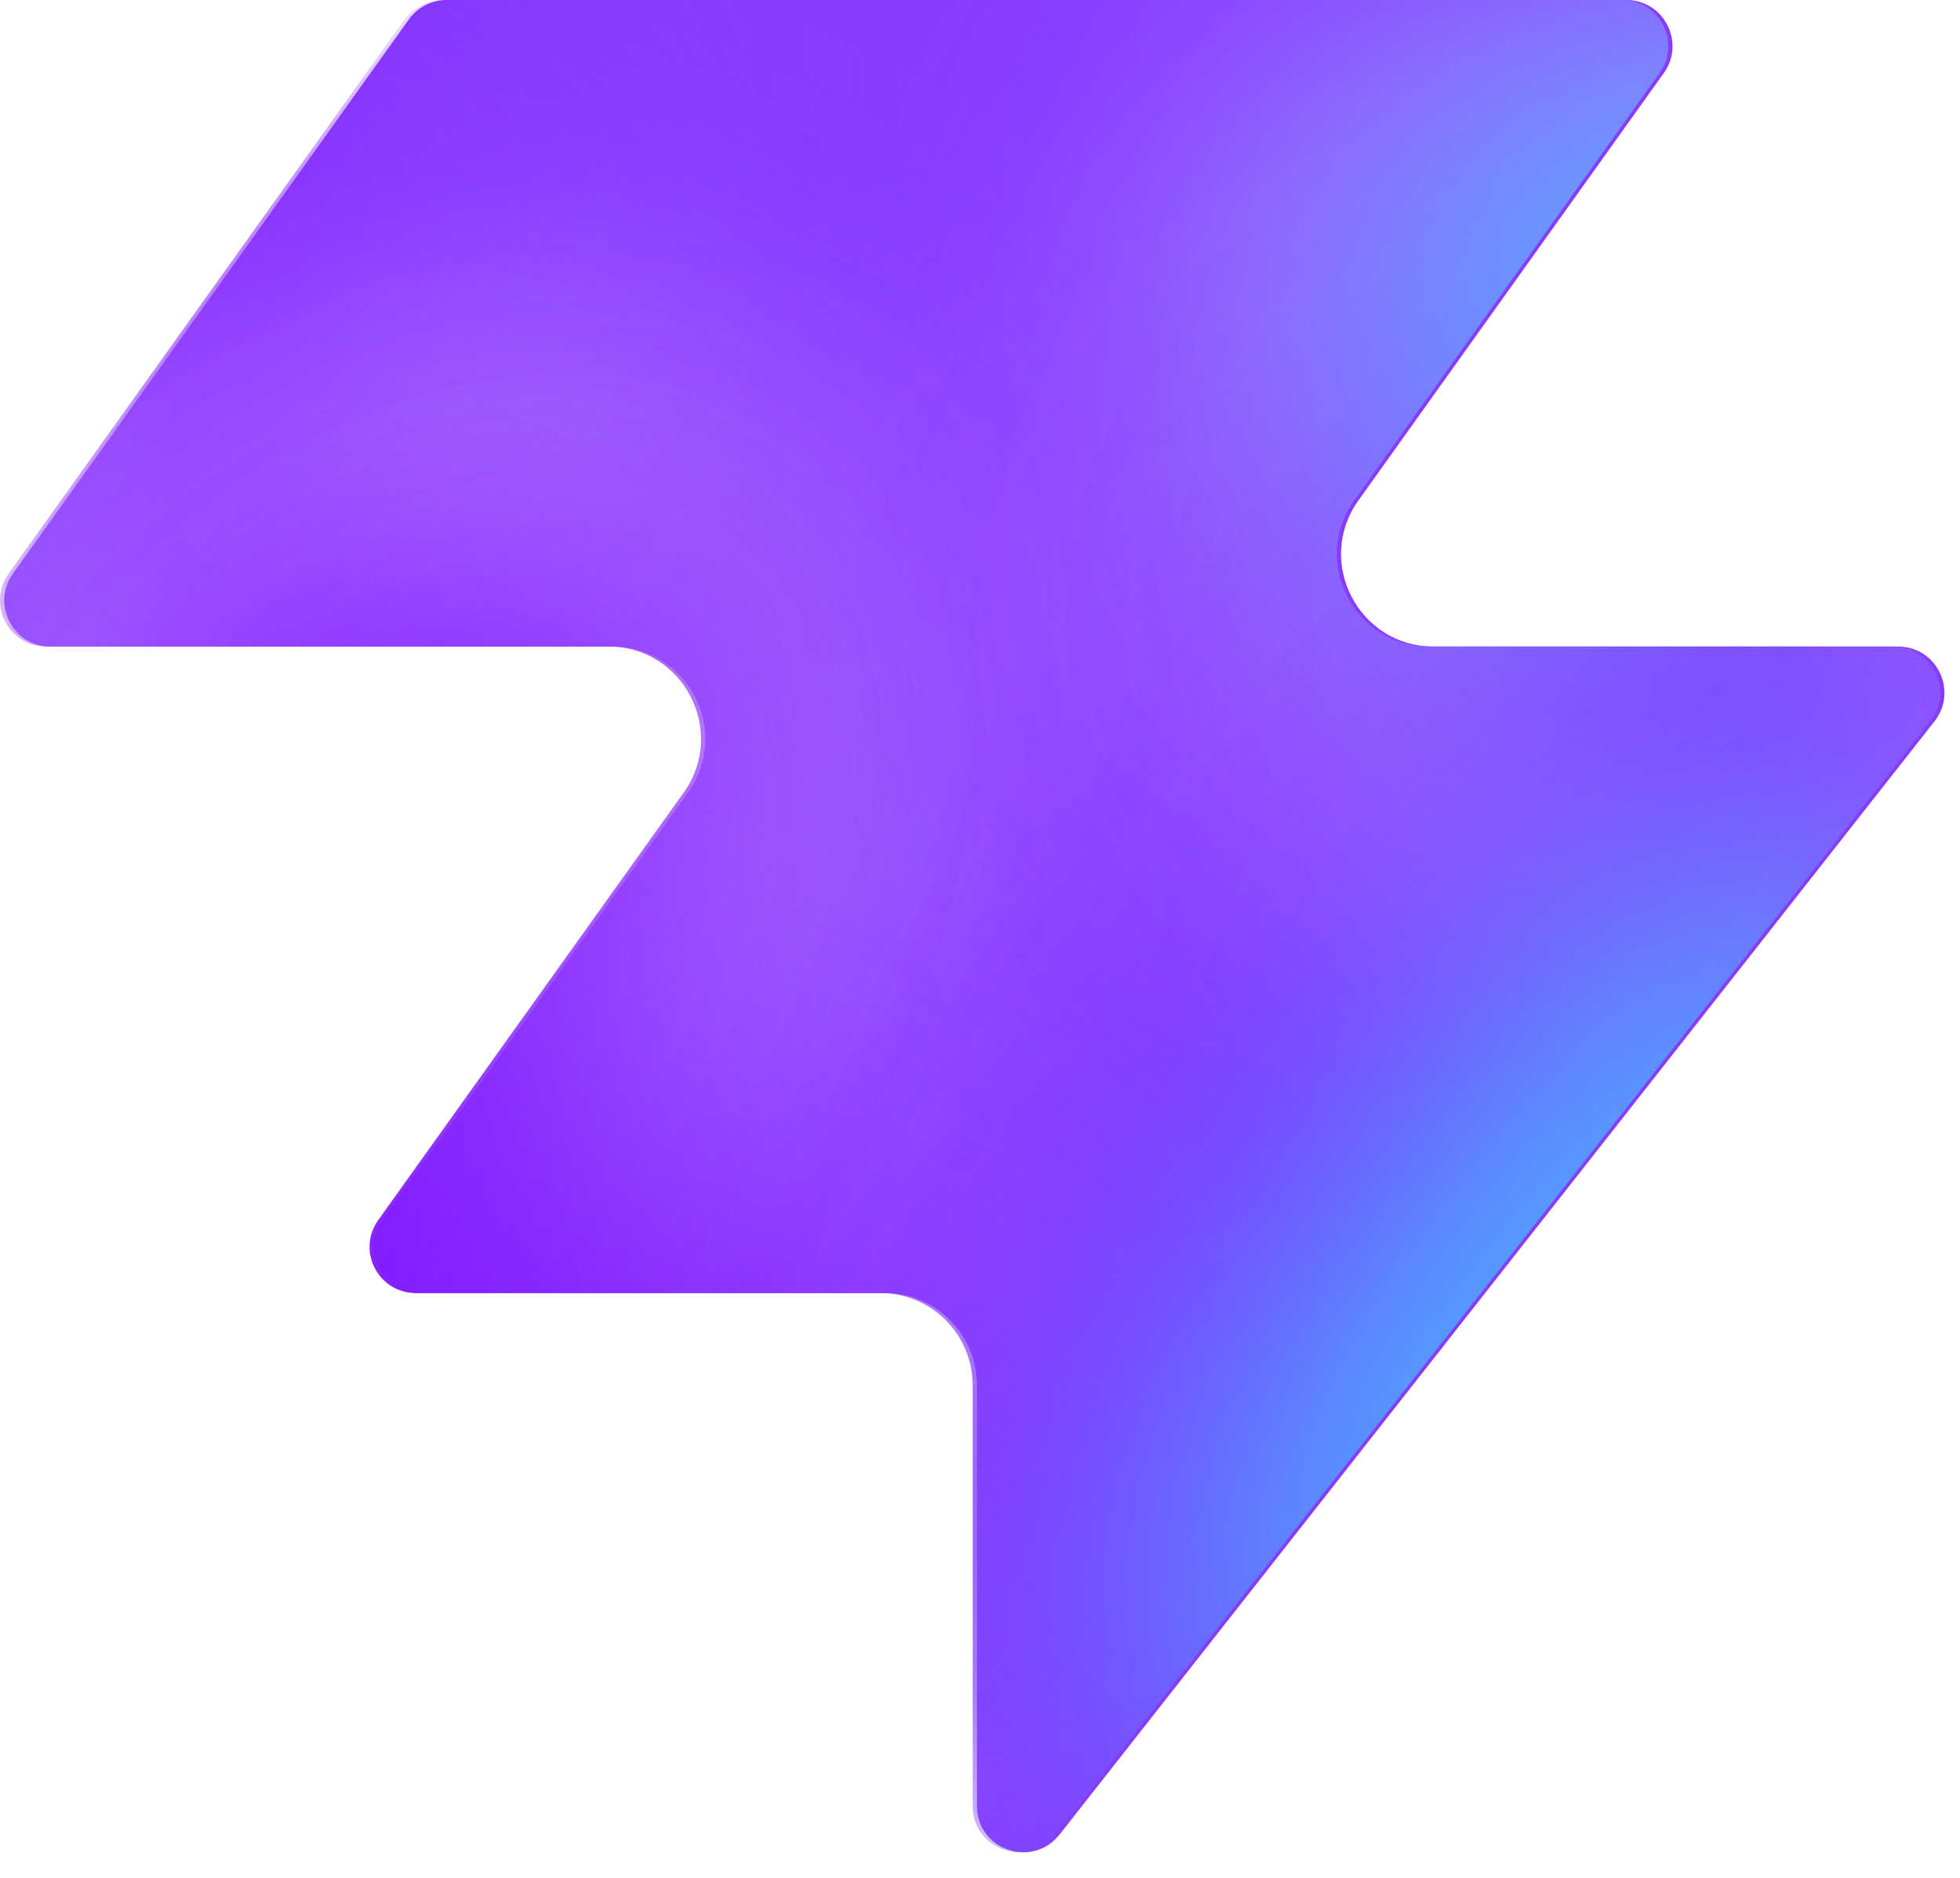
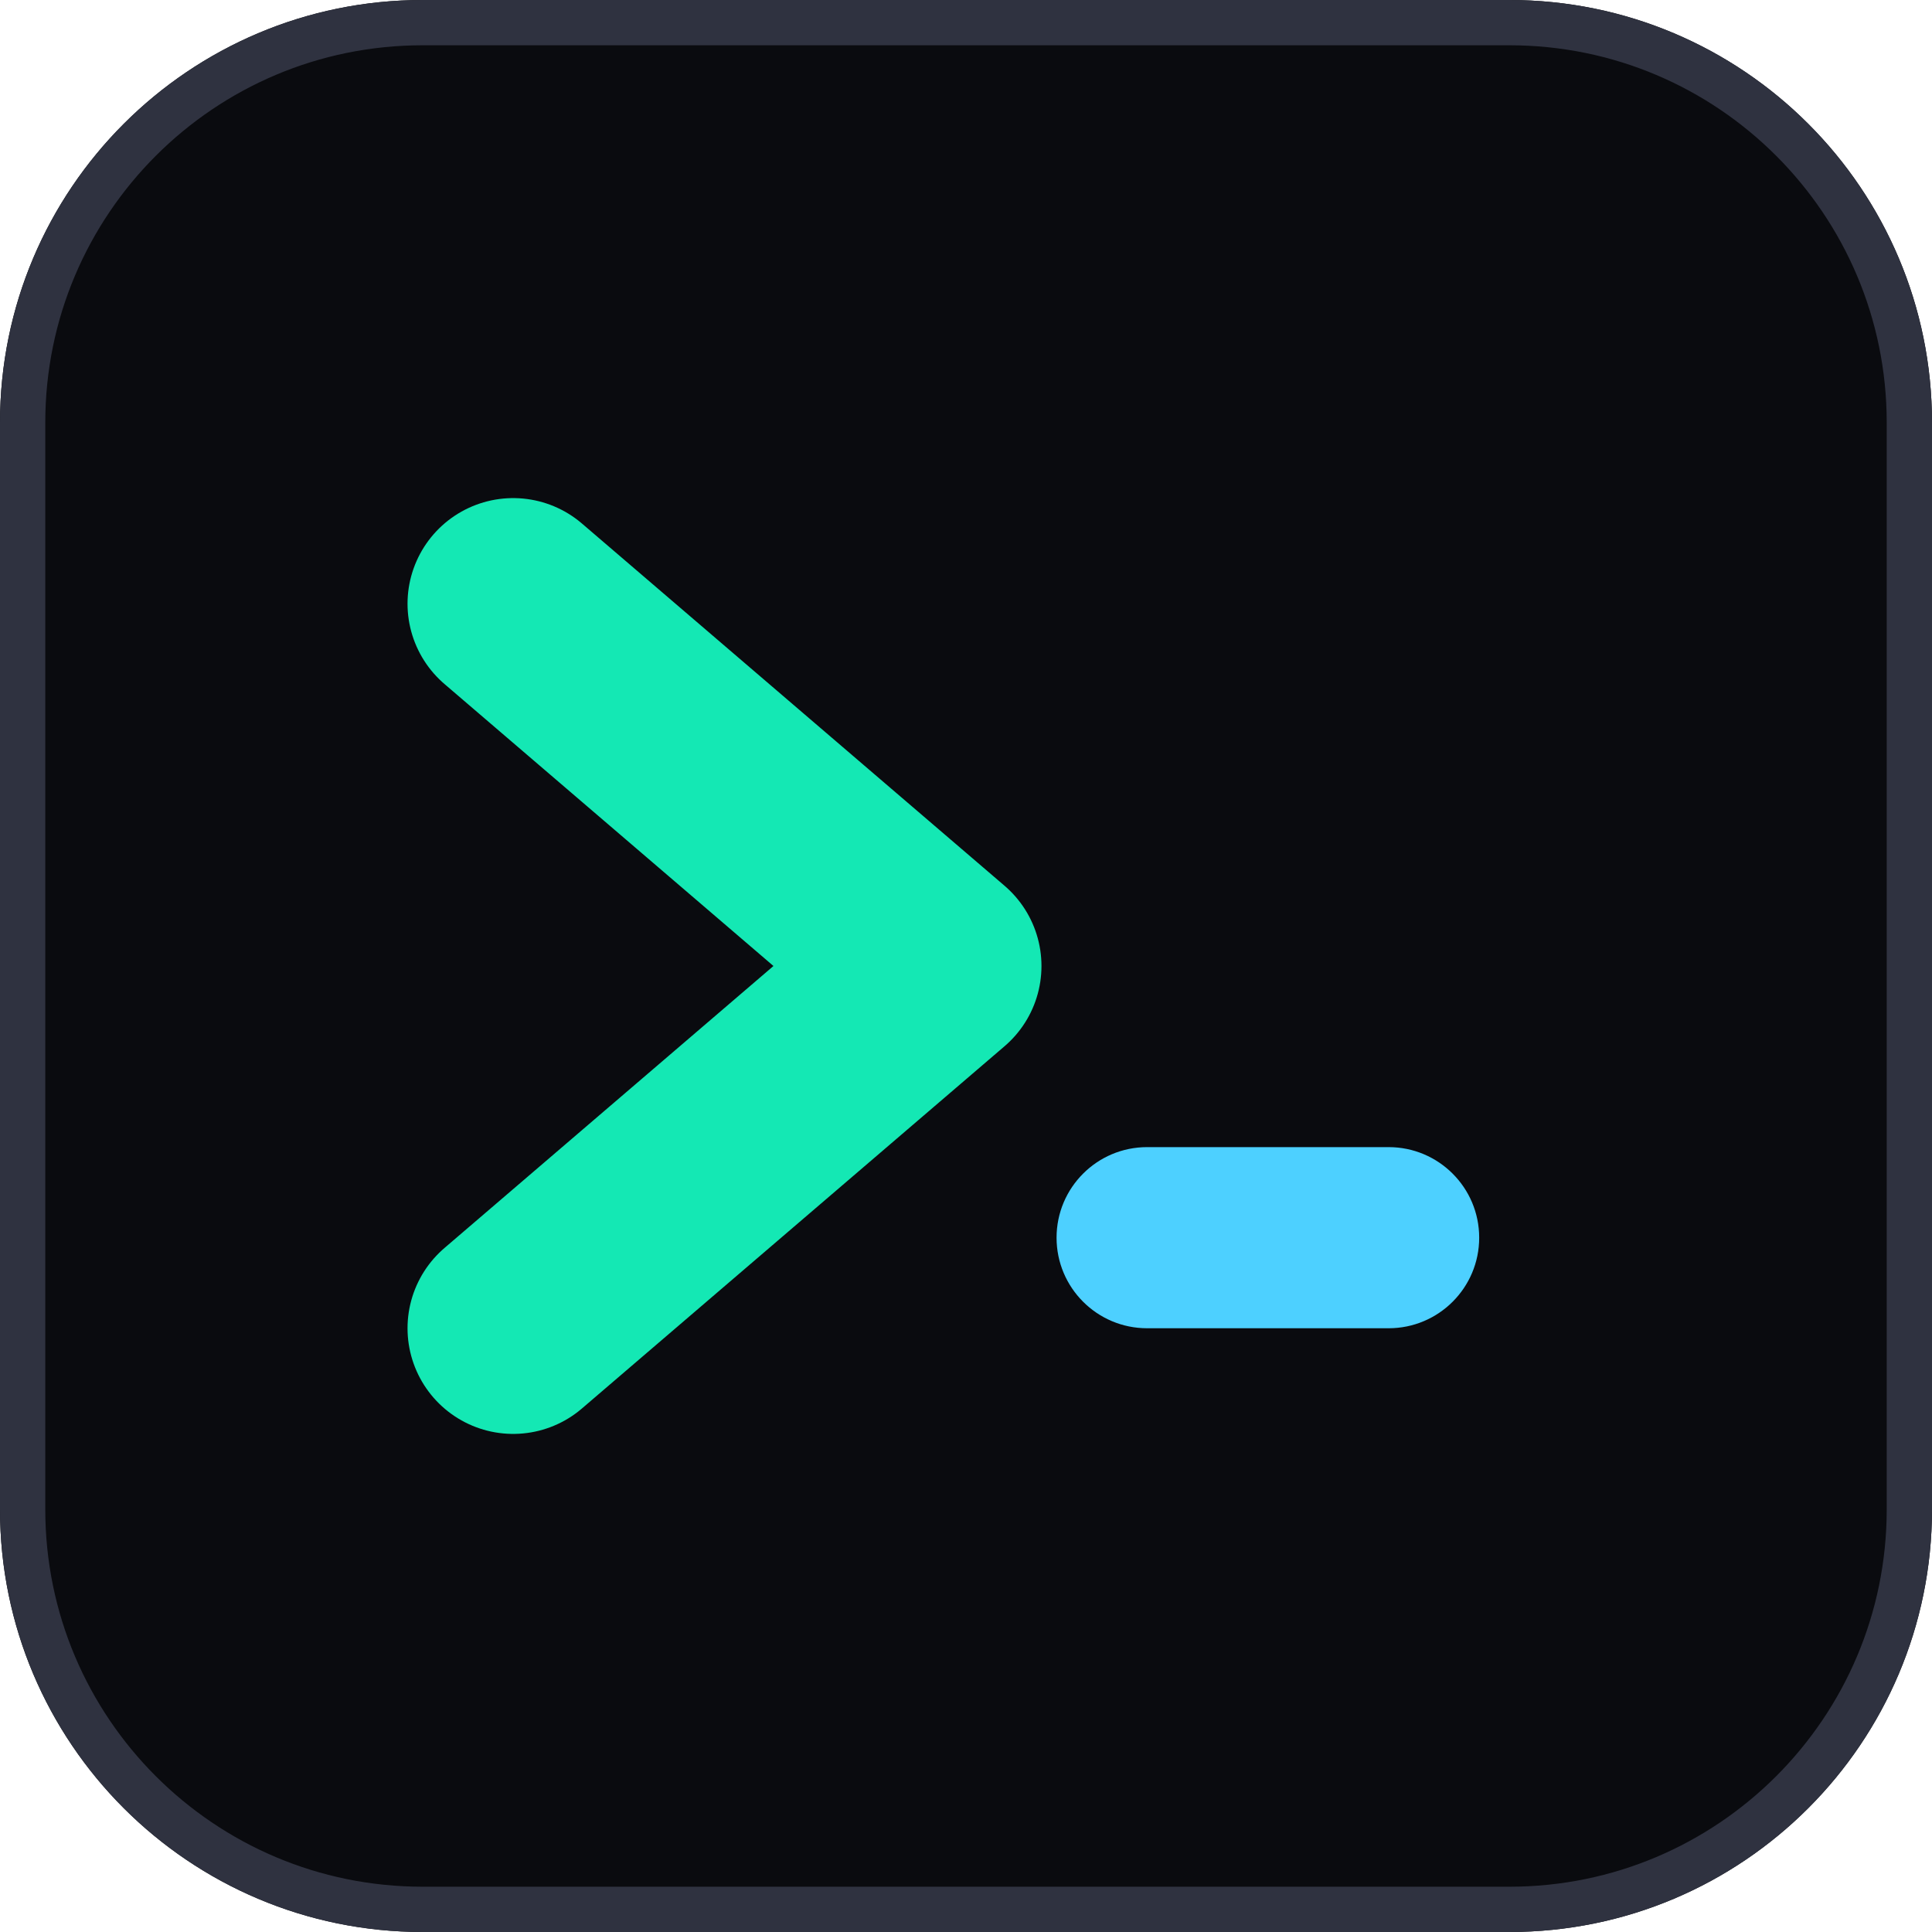
- <svg xmlns="http://www.w3.org/2000/svg" width="48" height="46" fill="none" viewBox="0 0 48 46">
-   <path fill="#863bff" d="M25.946 44.938c-.664.845-2.021.375-2.021-.698V33.937a2.26 2.26 0 0 0-2.262-2.262H10.287c-.92 0-1.456-1.04-.92-1.788l7.48-10.471c1.07-1.497 0-3.578-1.842-3.578H1.237c-.92 0-1.456-1.04-.92-1.788L10.013.474c.214-.297.556-.474.92-.474h28.894c.92 0 1.456 1.04.92 1.788l-7.48 10.471c-1.07 1.498 0 3.579 1.842 3.579h11.377c.943 0 1.473 1.088.89 1.83L25.947 44.94z" style="fill:#863bff;fill:color(display-p3 .525 .23 1);fill-opacity:1" />
-   <mask id="a" width="48" height="46" x="0" y="0" maskUnits="userSpaceOnUse" style="mask-type:alpha">
-     <path fill="#000" d="M25.842 44.938c-.664.844-2.021.375-2.021-.698V33.937a2.26 2.26 0 0 0-2.262-2.262H10.183c-.92 0-1.456-1.04-.92-1.788l7.48-10.471c1.07-1.498 0-3.579-1.842-3.579H1.133c-.92 0-1.456-1.04-.92-1.787L9.91.473c.214-.297.556-.474.92-.474h28.894c.92 0 1.456 1.04.92 1.788l-7.48 10.471c-1.07 1.498 0 3.578 1.842 3.578h11.377c.943 0 1.473 1.088.89 1.832L25.843 44.94z" style="fill:#000;fill-opacity:1" />
-   </mask>
-   <g mask="url(#a)">
-     <g filter="url(#b)">
-       <ellipse cx="5.508" cy="14.704" fill="#ede6ff" rx="5.508" ry="14.704" style="fill:#ede6ff;fill:color(display-p3 .927 .903 1);fill-opacity:1" transform="matrix(.00324 1 1 -.00324 -4.47 31.516)" />
-     </g>
-     <g filter="url(#c)">
-       <ellipse cx="10.399" cy="29.851" fill="#ede6ff" rx="10.399" ry="29.851" style="fill:#ede6ff;fill:color(display-p3 .927 .903 1);fill-opacity:1" transform="matrix(.00324 1 1 -.00324 -39.328 7.883)" />
-     </g>
-     <g filter="url(#d)">
-       <ellipse cx="5.508" cy="30.487" fill="#7e14ff" rx="5.508" ry="30.487" style="fill:#7e14ff;fill:color(display-p3 .492 .077 1);fill-opacity:1" transform="rotate(89.814 -25.913 -14.639)scale(1 -1)" />
-     </g>
-     <g filter="url(#e)">
-       <ellipse cx="5.508" cy="30.599" fill="#7e14ff" rx="5.508" ry="30.599" style="fill:#7e14ff;fill:color(display-p3 .492 .077 1);fill-opacity:1" transform="rotate(89.814 -32.644 -3.334)scale(1 -1)" />
-     </g>
-     <g filter="url(#f)">
-       <ellipse cx="5.508" cy="30.599" fill="#7e14ff" rx="5.508" ry="30.599" style="fill:#7e14ff;fill:color(display-p3 .492 .077 1);fill-opacity:1" transform="matrix(.00324 1 1 -.00324 -34.34 30.47)" />
-     </g>
-     <g filter="url(#g)">
-       <ellipse cx="14.072" cy="22.078" fill="#ede6ff" rx="14.072" ry="22.078" style="fill:#ede6ff;fill:color(display-p3 .927 .903 1);fill-opacity:1" transform="rotate(93.35 24.506 48.493)scale(-1 1)" />
-     </g>
-     <g filter="url(#h)">
-       <ellipse cx="3.47" cy="21.501" fill="#7e14ff" rx="3.47" ry="21.501" style="fill:#7e14ff;fill:color(display-p3 .492 .077 1);fill-opacity:1" transform="rotate(89.009 28.708 47.59)scale(-1 1)" />
-     </g>
-     <g filter="url(#i)">
-       <ellipse cx="3.47" cy="21.501" fill="#7e14ff" rx="3.47" ry="21.501" style="fill:#7e14ff;fill:color(display-p3 .492 .077 1);fill-opacity:1" transform="rotate(89.009 28.708 47.59)scale(-1 1)" />
-     </g>
-     <g filter="url(#j)">
-       <ellipse cx=".387" cy="8.972" fill="#7e14ff" rx="4.407" ry="29.108" style="fill:#7e14ff;fill:color(display-p3 .492 .077 1);fill-opacity:1" transform="rotate(39.51 .387 8.972)" />
-     </g>
-     <g filter="url(#k)">
-       <ellipse cx="47.523" cy="-6.092" fill="#7e14ff" rx="4.407" ry="29.108" style="fill:#7e14ff;fill:color(display-p3 .492 .077 1);fill-opacity:1" transform="rotate(37.892 47.523 -6.092)" />
-     </g>
-     <g filter="url(#l)">
-       <ellipse cx="41.412" cy="6.333" fill="#47bfff" rx="5.971" ry="9.665" style="fill:#47bfff;fill:color(display-p3 .28 .748 1);fill-opacity:1" transform="rotate(37.892 41.412 6.333)" />
-     </g>
-     <g filter="url(#m)">
-       <ellipse cx="-1.879" cy="38.332" fill="#7e14ff" rx="4.407" ry="29.108" style="fill:#7e14ff;fill:color(display-p3 .492 .077 1);fill-opacity:1" transform="rotate(37.892 -1.88 38.332)" />
-     </g>
-     <g filter="url(#n)">
-       <ellipse cx="-1.879" cy="38.332" fill="#7e14ff" rx="4.407" ry="29.108" style="fill:#7e14ff;fill:color(display-p3 .492 .077 1);fill-opacity:1" transform="rotate(37.892 -1.88 38.332)" />
-     </g>
-     <g filter="url(#o)">
-       <ellipse cx="35.651" cy="29.907" fill="#7e14ff" rx="4.407" ry="29.108" style="fill:#7e14ff;fill:color(display-p3 .492 .077 1);fill-opacity:1" transform="rotate(37.892 35.651 29.907)" />
-     </g>
-     <g filter="url(#p)">
-       <ellipse cx="38.418" cy="32.4" fill="#47bfff" rx="5.971" ry="15.297" style="fill:#47bfff;fill:color(display-p3 .28 .748 1);fill-opacity:1" transform="rotate(37.892 38.418 32.4)" />
-     </g>
-   </g>
-   <defs>
-     <filter id="b" width="60.045" height="41.654" x="-19.77" y="16.149" color-interpolation-filters="sRGB" filterUnits="userSpaceOnUse">
-       <feFlood flood-opacity="0" result="BackgroundImageFix" />
-       <feBlend in="SourceGraphic" in2="BackgroundImageFix" result="shape" />
-       <feGaussianBlur result="effect1_foregroundBlur_2002_17158" stdDeviation="7.659" />
-     </filter>
-     <filter id="c" width="90.34" height="51.437" x="-54.613" y="-7.533" color-interpolation-filters="sRGB" filterUnits="userSpaceOnUse">
-       <feFlood flood-opacity="0" result="BackgroundImageFix" />
-       <feBlend in="SourceGraphic" in2="BackgroundImageFix" result="shape" />
-       <feGaussianBlur result="effect1_foregroundBlur_2002_17158" stdDeviation="7.659" />
-     </filter>
-     <filter id="d" width="79.355" height="29.4" x="-49.64" y="2.03" color-interpolation-filters="sRGB" filterUnits="userSpaceOnUse">
-       <feFlood flood-opacity="0" result="BackgroundImageFix" />
-       <feBlend in="SourceGraphic" in2="BackgroundImageFix" result="shape" />
-       <feGaussianBlur result="effect1_foregroundBlur_2002_17158" stdDeviation="4.596" />
-     </filter>
-     <filter id="e" width="79.579" height="29.4" x="-45.045" y="20.029" color-interpolation-filters="sRGB" filterUnits="userSpaceOnUse">
-       <feFlood flood-opacity="0" result="BackgroundImageFix" />
-       <feBlend in="SourceGraphic" in2="BackgroundImageFix" result="shape" />
-       <feGaussianBlur result="effect1_foregroundBlur_2002_17158" stdDeviation="4.596" />
-     </filter>
-     <filter id="f" width="79.579" height="29.4" x="-43.513" y="21.178" color-interpolation-filters="sRGB" filterUnits="userSpaceOnUse">
-       <feFlood flood-opacity="0" result="BackgroundImageFix" />
-       <feBlend in="SourceGraphic" in2="BackgroundImageFix" result="shape" />
-       <feGaussianBlur result="effect1_foregroundBlur_2002_17158" stdDeviation="4.596" />
-     </filter>
-     <filter id="g" width="74.749" height="58.852" x="15.756" y="-17.901" color-interpolation-filters="sRGB" filterUnits="userSpaceOnUse">
-       <feFlood flood-opacity="0" result="BackgroundImageFix" />
-       <feBlend in="SourceGraphic" in2="BackgroundImageFix" result="shape" />
-       <feGaussianBlur result="effect1_foregroundBlur_2002_17158" stdDeviation="7.659" />
-     </filter>
-     <filter id="h" width="61.377" height="25.362" x="23.548" y="2.284" color-interpolation-filters="sRGB" filterUnits="userSpaceOnUse">
-       <feFlood flood-opacity="0" result="BackgroundImageFix" />
-       <feBlend in="SourceGraphic" in2="BackgroundImageFix" result="shape" />
-       <feGaussianBlur result="effect1_foregroundBlur_2002_17158" stdDeviation="4.596" />
-     </filter>
-     <filter id="i" width="61.377" height="25.362" x="23.548" y="2.284" color-interpolation-filters="sRGB" filterUnits="userSpaceOnUse">
-       <feFlood flood-opacity="0" result="BackgroundImageFix" />
-       <feBlend in="SourceGraphic" in2="BackgroundImageFix" result="shape" />
-       <feGaussianBlur result="effect1_foregroundBlur_2002_17158" stdDeviation="4.596" />
-     </filter>
-     <filter id="j" width="56.045" height="63.649" x="-27.636" y="-22.853" color-interpolation-filters="sRGB" filterUnits="userSpaceOnUse">
-       <feFlood flood-opacity="0" result="BackgroundImageFix" />
-       <feBlend in="SourceGraphic" in2="BackgroundImageFix" result="shape" />
-       <feGaussianBlur result="effect1_foregroundBlur_2002_17158" stdDeviation="4.596" />
-     </filter>
-     <filter id="k" width="54.814" height="64.646" x="20.116" y="-38.415" color-interpolation-filters="sRGB" filterUnits="userSpaceOnUse">
-       <feFlood flood-opacity="0" result="BackgroundImageFix" />
-       <feBlend in="SourceGraphic" in2="BackgroundImageFix" result="shape" />
-       <feGaussianBlur result="effect1_foregroundBlur_2002_17158" stdDeviation="4.596" />
-     </filter>
-     <filter id="l" width="33.541" height="35.313" x="24.641" y="-11.323" color-interpolation-filters="sRGB" filterUnits="userSpaceOnUse">
-       <feFlood flood-opacity="0" result="BackgroundImageFix" />
-       <feBlend in="SourceGraphic" in2="BackgroundImageFix" result="shape" />
-       <feGaussianBlur result="effect1_foregroundBlur_2002_17158" stdDeviation="4.596" />
-     </filter>
-     <filter id="m" width="54.814" height="64.646" x="-29.286" y="6.009" color-interpolation-filters="sRGB" filterUnits="userSpaceOnUse">
-       <feFlood flood-opacity="0" result="BackgroundImageFix" />
-       <feBlend in="SourceGraphic" in2="BackgroundImageFix" result="shape" />
-       <feGaussianBlur result="effect1_foregroundBlur_2002_17158" stdDeviation="4.596" />
-     </filter>
-     <filter id="n" width="54.814" height="64.646" x="-29.286" y="6.009" color-interpolation-filters="sRGB" filterUnits="userSpaceOnUse">
-       <feFlood flood-opacity="0" result="BackgroundImageFix" />
-       <feBlend in="SourceGraphic" in2="BackgroundImageFix" result="shape" />
-       <feGaussianBlur result="effect1_foregroundBlur_2002_17158" stdDeviation="4.596" />
-     </filter>
-     <filter id="o" width="54.814" height="64.646" x="8.244" y="-2.416" color-interpolation-filters="sRGB" filterUnits="userSpaceOnUse">
-       <feFlood flood-opacity="0" result="BackgroundImageFix" />
-       <feBlend in="SourceGraphic" in2="BackgroundImageFix" result="shape" />
-       <feGaussianBlur result="effect1_foregroundBlur_2002_17158" stdDeviation="4.596" />
-     </filter>
-     <filter id="p" width="39.409" height="43.623" x="18.713" y="10.588" color-interpolation-filters="sRGB" filterUnits="userSpaceOnUse">
-       <feFlood flood-opacity="0" result="BackgroundImageFix" />
-       <feBlend in="SourceGraphic" in2="BackgroundImageFix" result="shape" />
-       <feGaussianBlur result="effect1_foregroundBlur_2002_17158" stdDeviation="4.596" />
-     </filter>
-   </defs>
+ <svg xmlns="http://www.w3.org/2000/svg" viewBox="0 0 64 64" width="64" height="64">
+   <rect width="64" height="64" rx="14" fill="#0a0b0f" />
+   <rect x="0.75" y="0.75" width="62.5" height="62.5" rx="13.25" fill="none" stroke="#2f3240" stroke-width="1.5" />
+   <polyline points="17,20 31,32 17,44" fill="none" stroke="#14e8b4" stroke-width="7" stroke-linecap="round" stroke-linejoin="round" />
+   <rect x="35" y="38" width="14" height="6" rx="3" fill="#4dd0ff" />
</svg>
